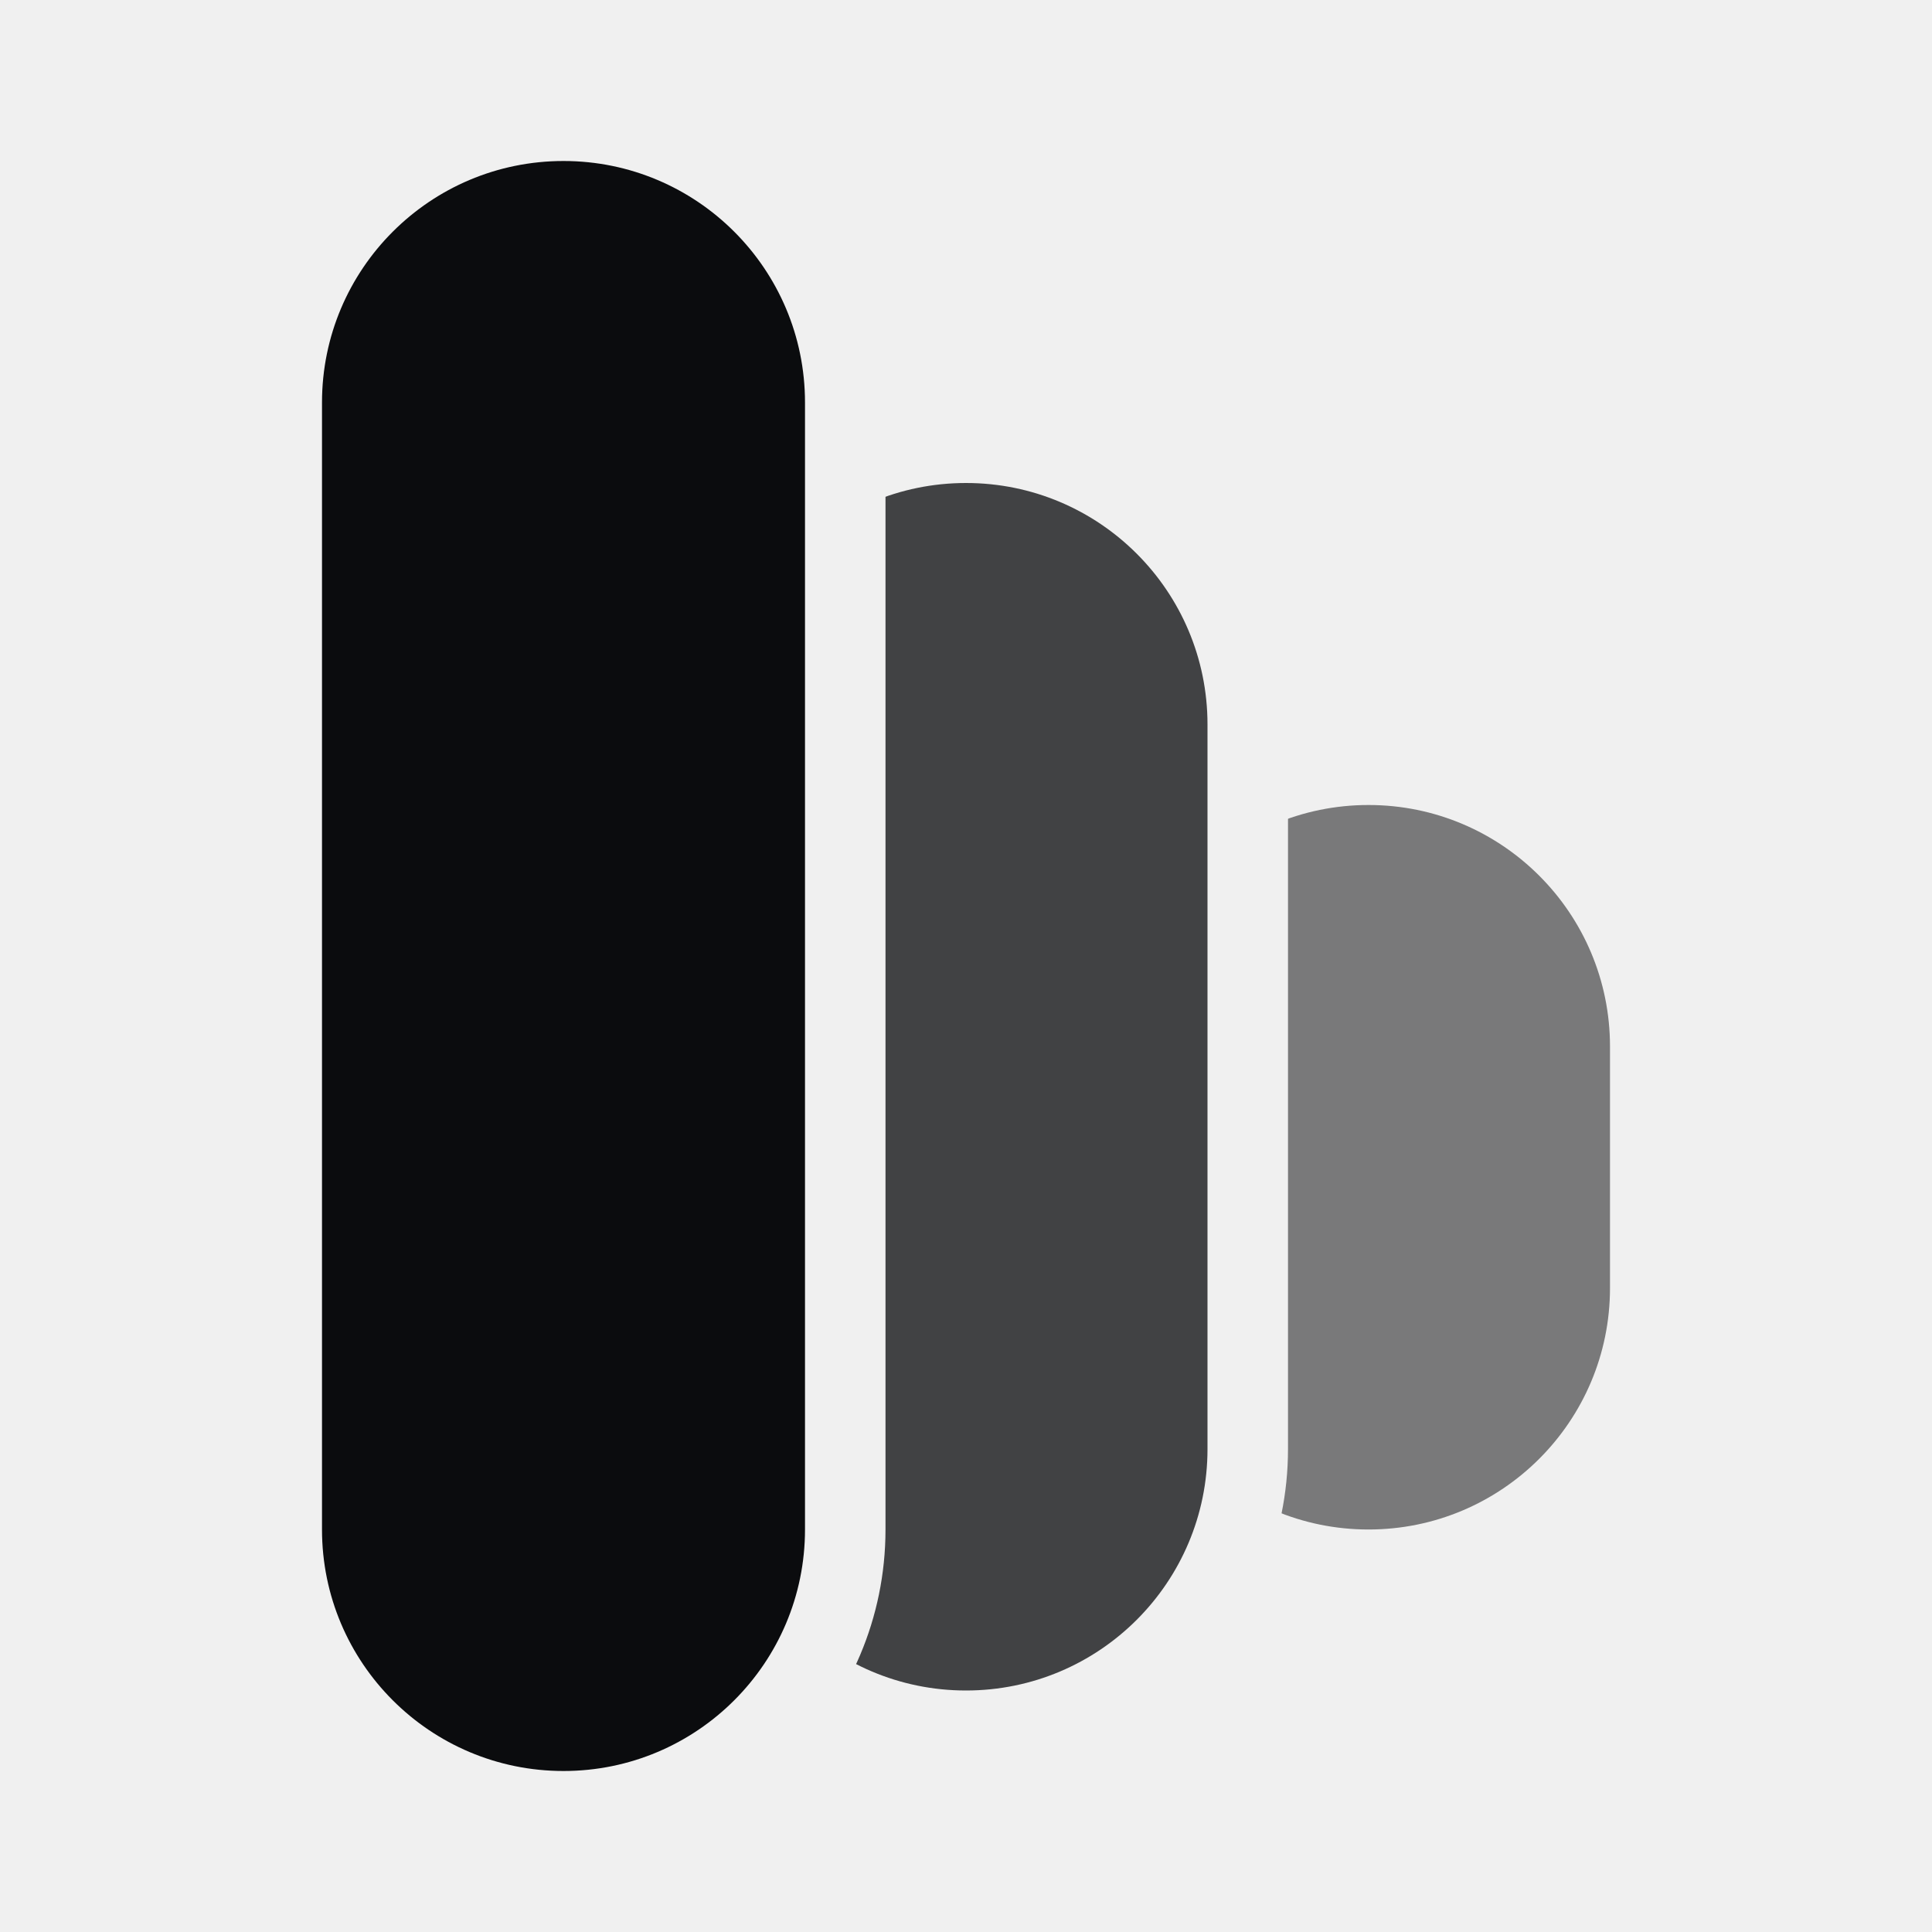
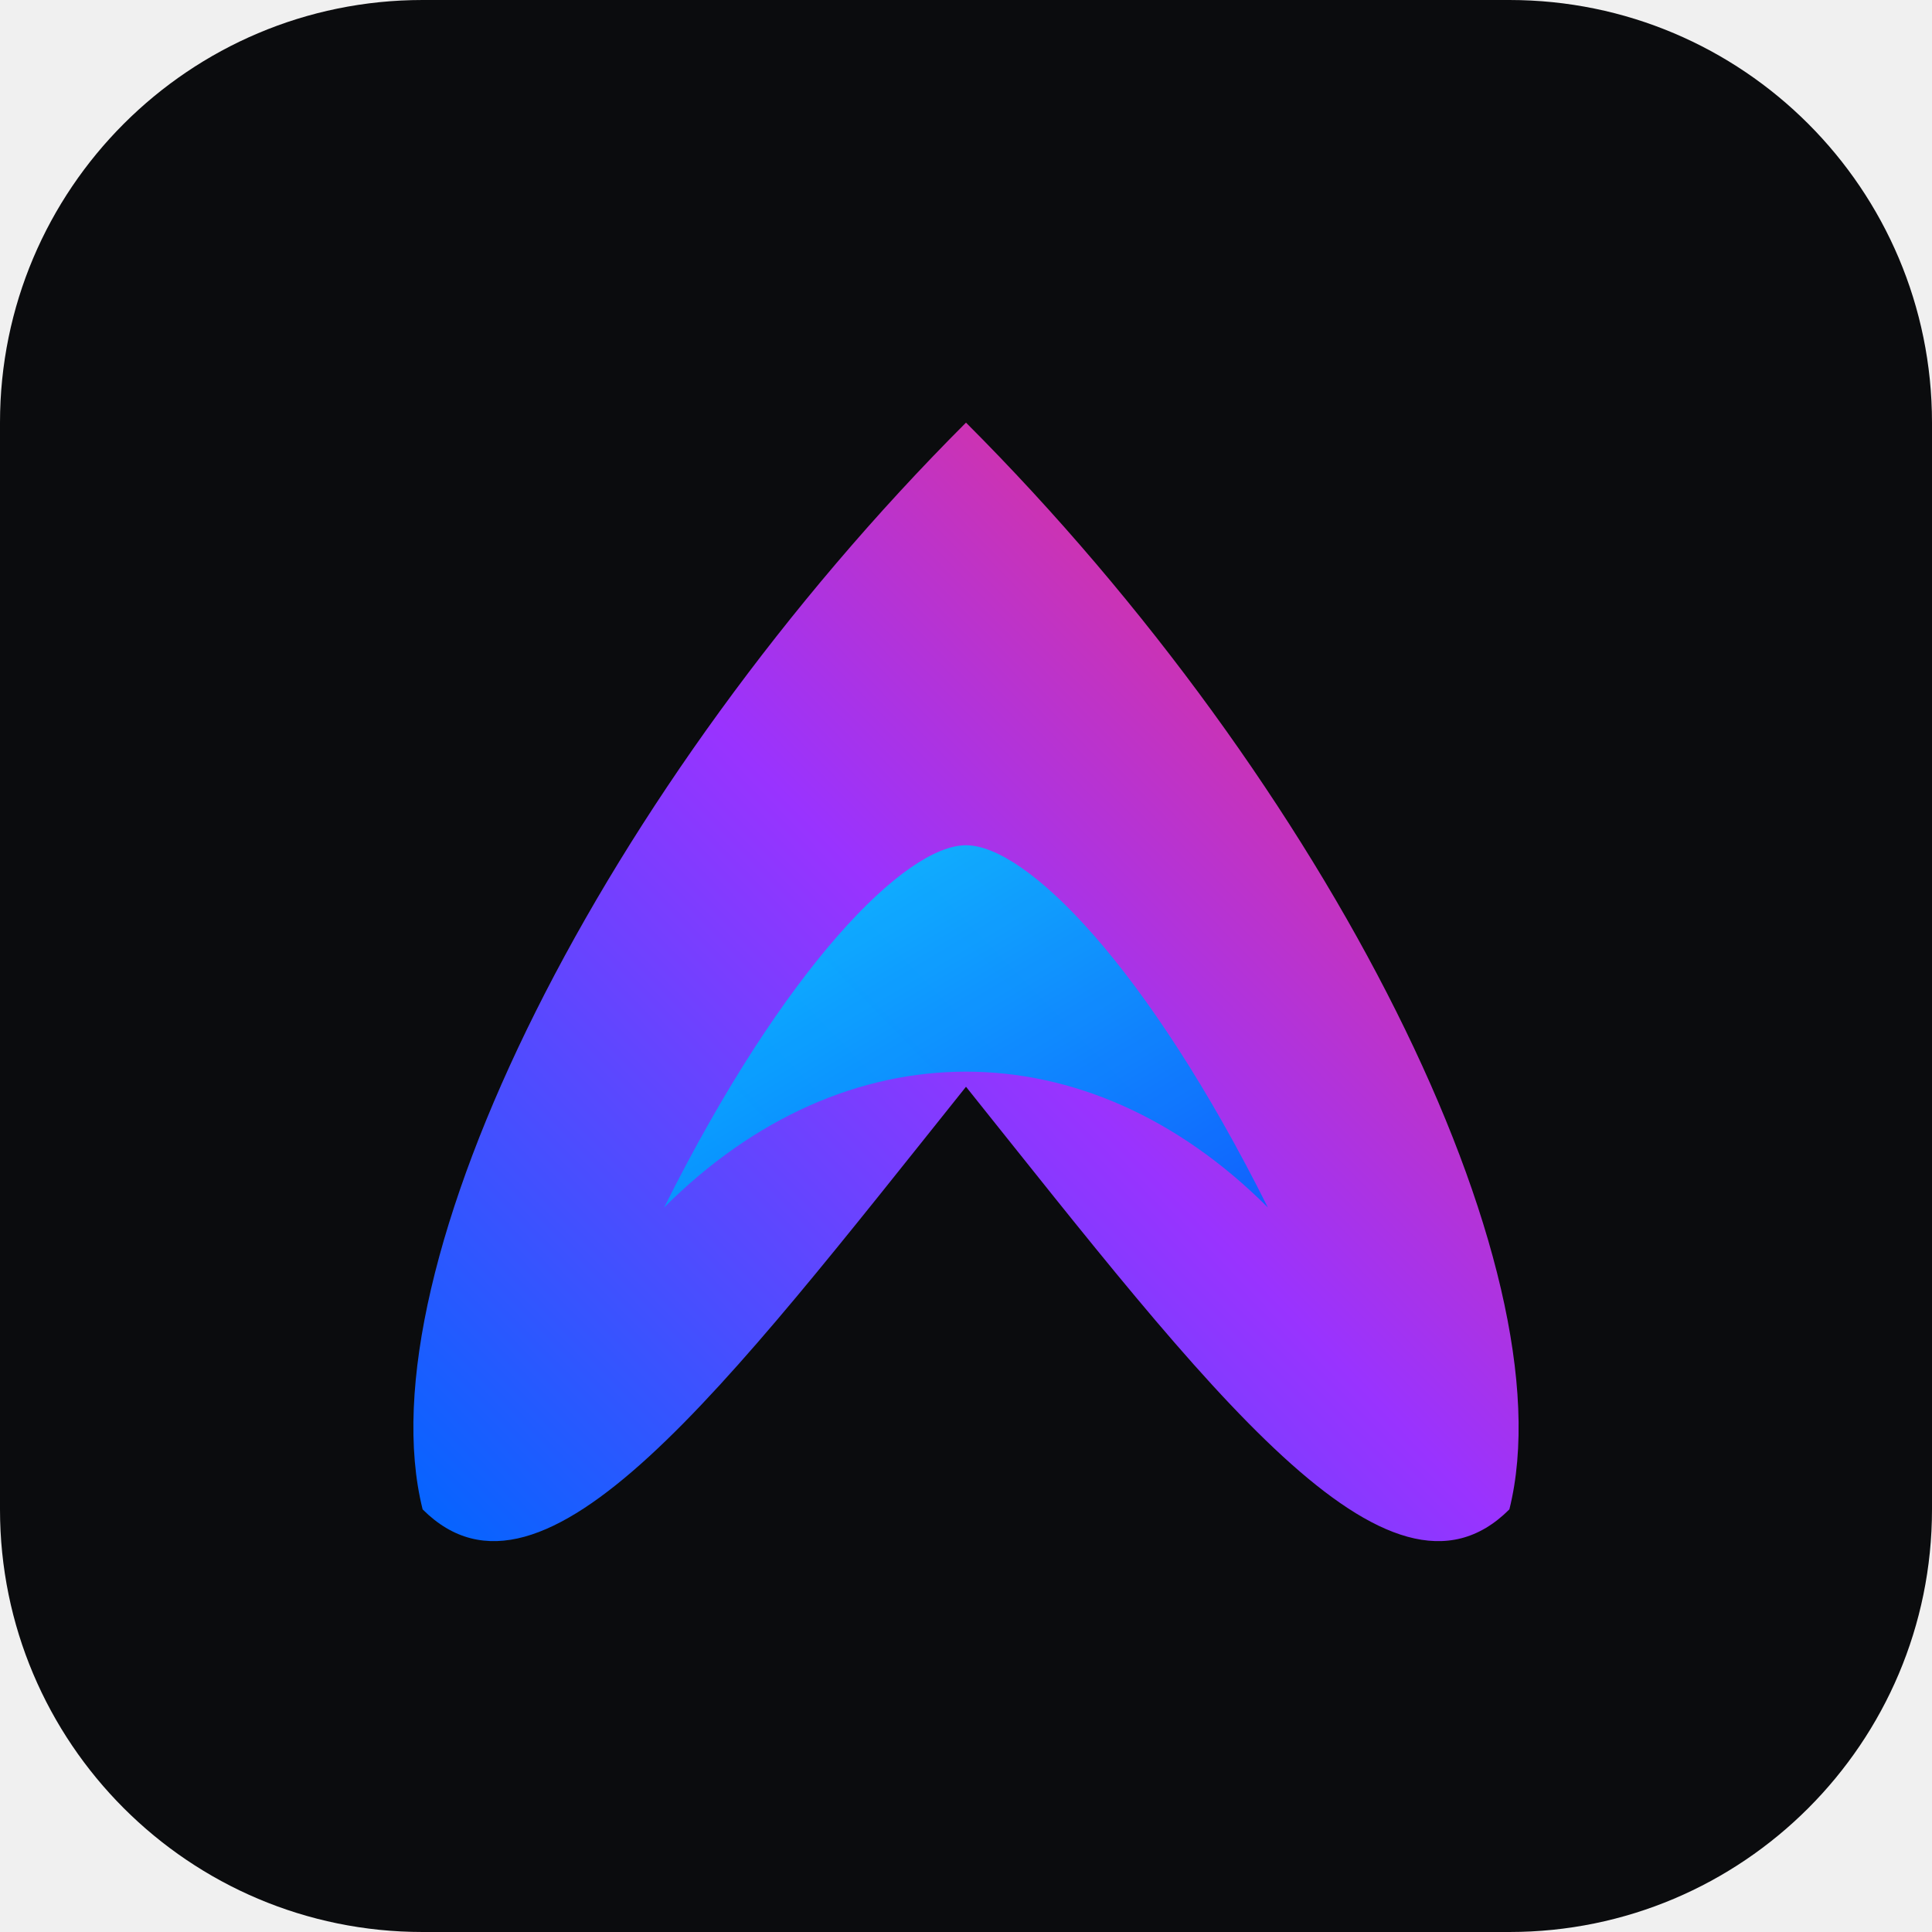
- <svg xmlns="http://www.w3.org/2000/svg" viewBox="0 0 24 24" width="32" height="32">
+ <svg xmlns="http://www.w3.org/2000/svg" viewBox="0 0 32 32" width="32" height="32">
  <defs>
-     <mask id="b">
-       <rect width="24" height="24" fill="white" />
-       <rect x="3" y="1" width="8" height="22" rx="4" fill="black" />
-     </mask>
-     <mask id="c">
-       <rect width="24" height="24" fill="white" />
-       <rect x="8" y="5" width="8" height="17" rx="4" fill="black" />
-     </mask>
+     <linearGradient id="avelon-grad-1" x1="0%" y1="100%" x2="100%" y2="0%">
+       <stop offset="0%" stop-color="#0066FF" />
+       <stop offset="50%" stop-color="#9933FF" />
+       <stop offset="100%" stop-color="#FF3366" />
+     </linearGradient>
+     <linearGradient id="avelon-grad-2" x1="0%" y1="0%" x2="100%" y2="100%">
+       <stop offset="0%" stop-color="#00D2FF" />
+       <stop offset="100%" stop-color="#0066FF" />
+     </linearGradient>
  </defs>
-   <rect x="14" y="10" width="6" height="9" rx="3" fill="#0b0c0e" opacity="0.52" mask="url(#c)" />
-   <rect x="9" y="6" width="6" height="15" rx="3" fill="#0b0c0e" opacity="0.76" mask="url(#b)" />
-   <rect x="4" y="2" width="6" height="20" rx="3" fill="#0b0c0e" />
+   <rect width="32" height="32" rx="7" fill="#0b0c0e" />
+   <path d="M7 25 C6 21, 10 13, 16 7 C22 13, 26 21, 25 25 C23 27, 20 23, 16 18 C12 23, 9 27, 7 25 Z" fill="url(#avelon-grad-1)" />
+   <path d="M11 20 C14 17, 18 17, 21 20 C19 16, 17 14, 16 14 C15 14, 13 16, 11 20 Z" fill="url(#avelon-grad-2)" opacity="0.9" />
</svg>
